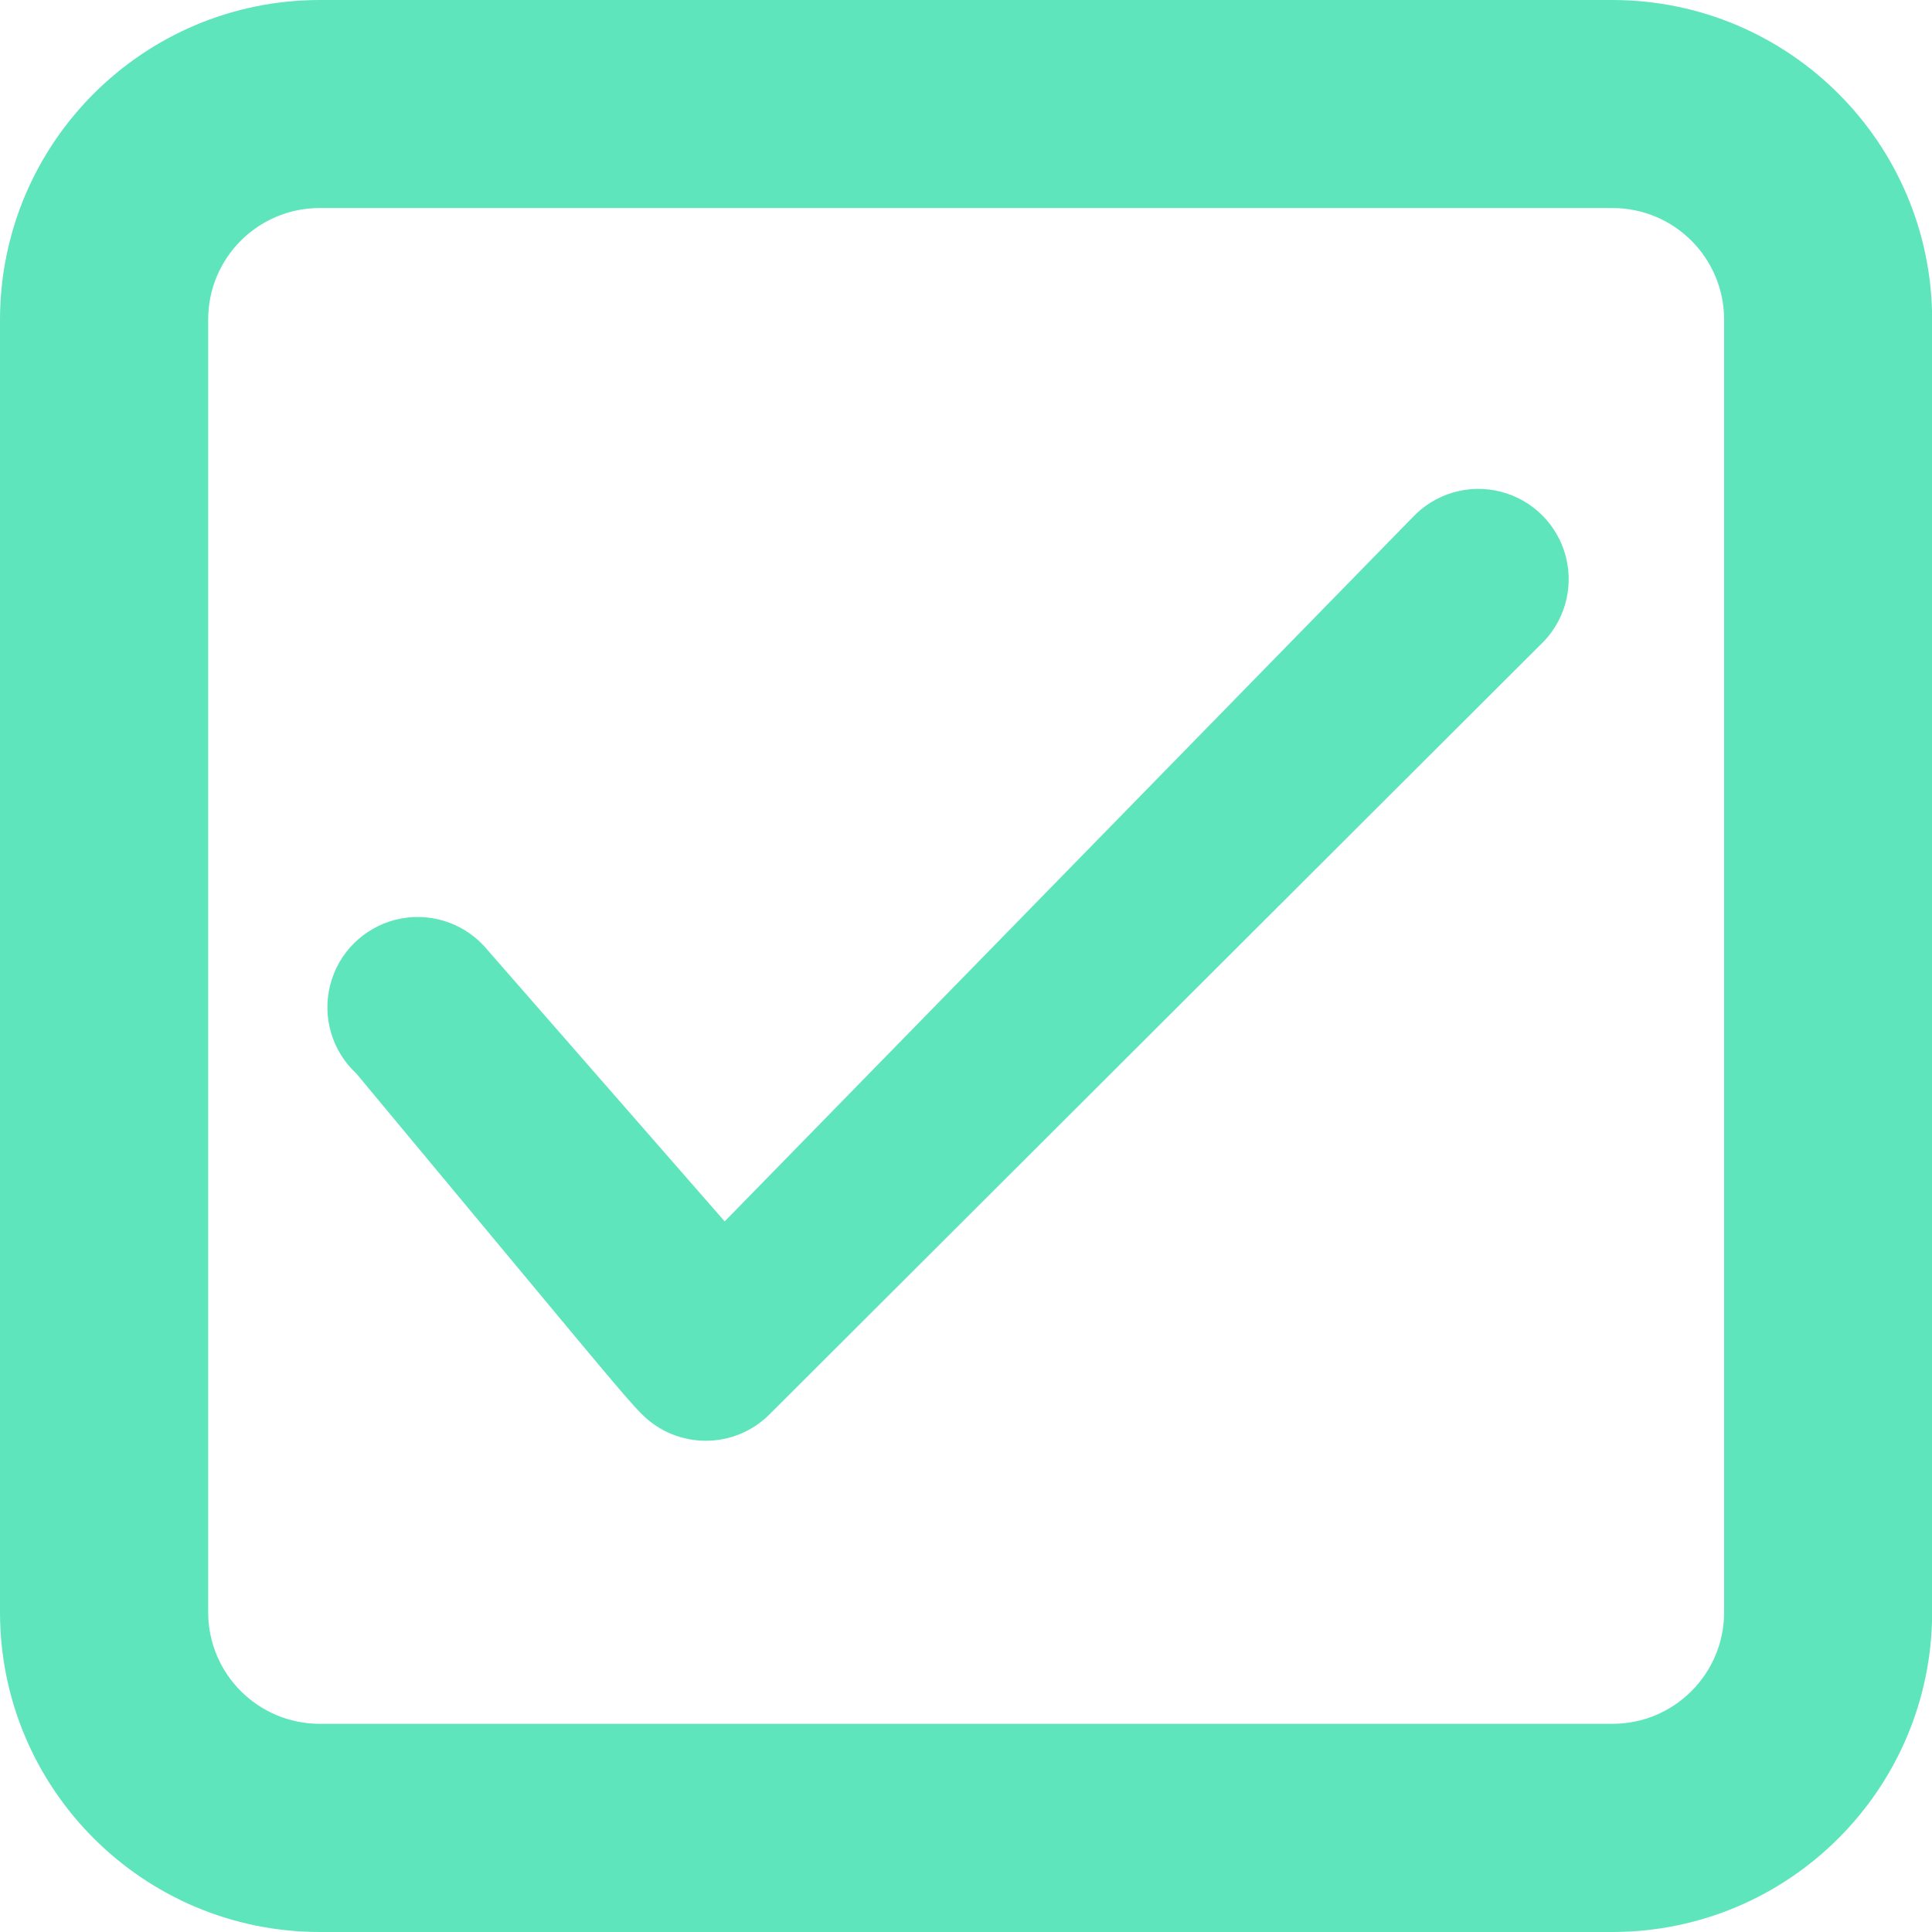
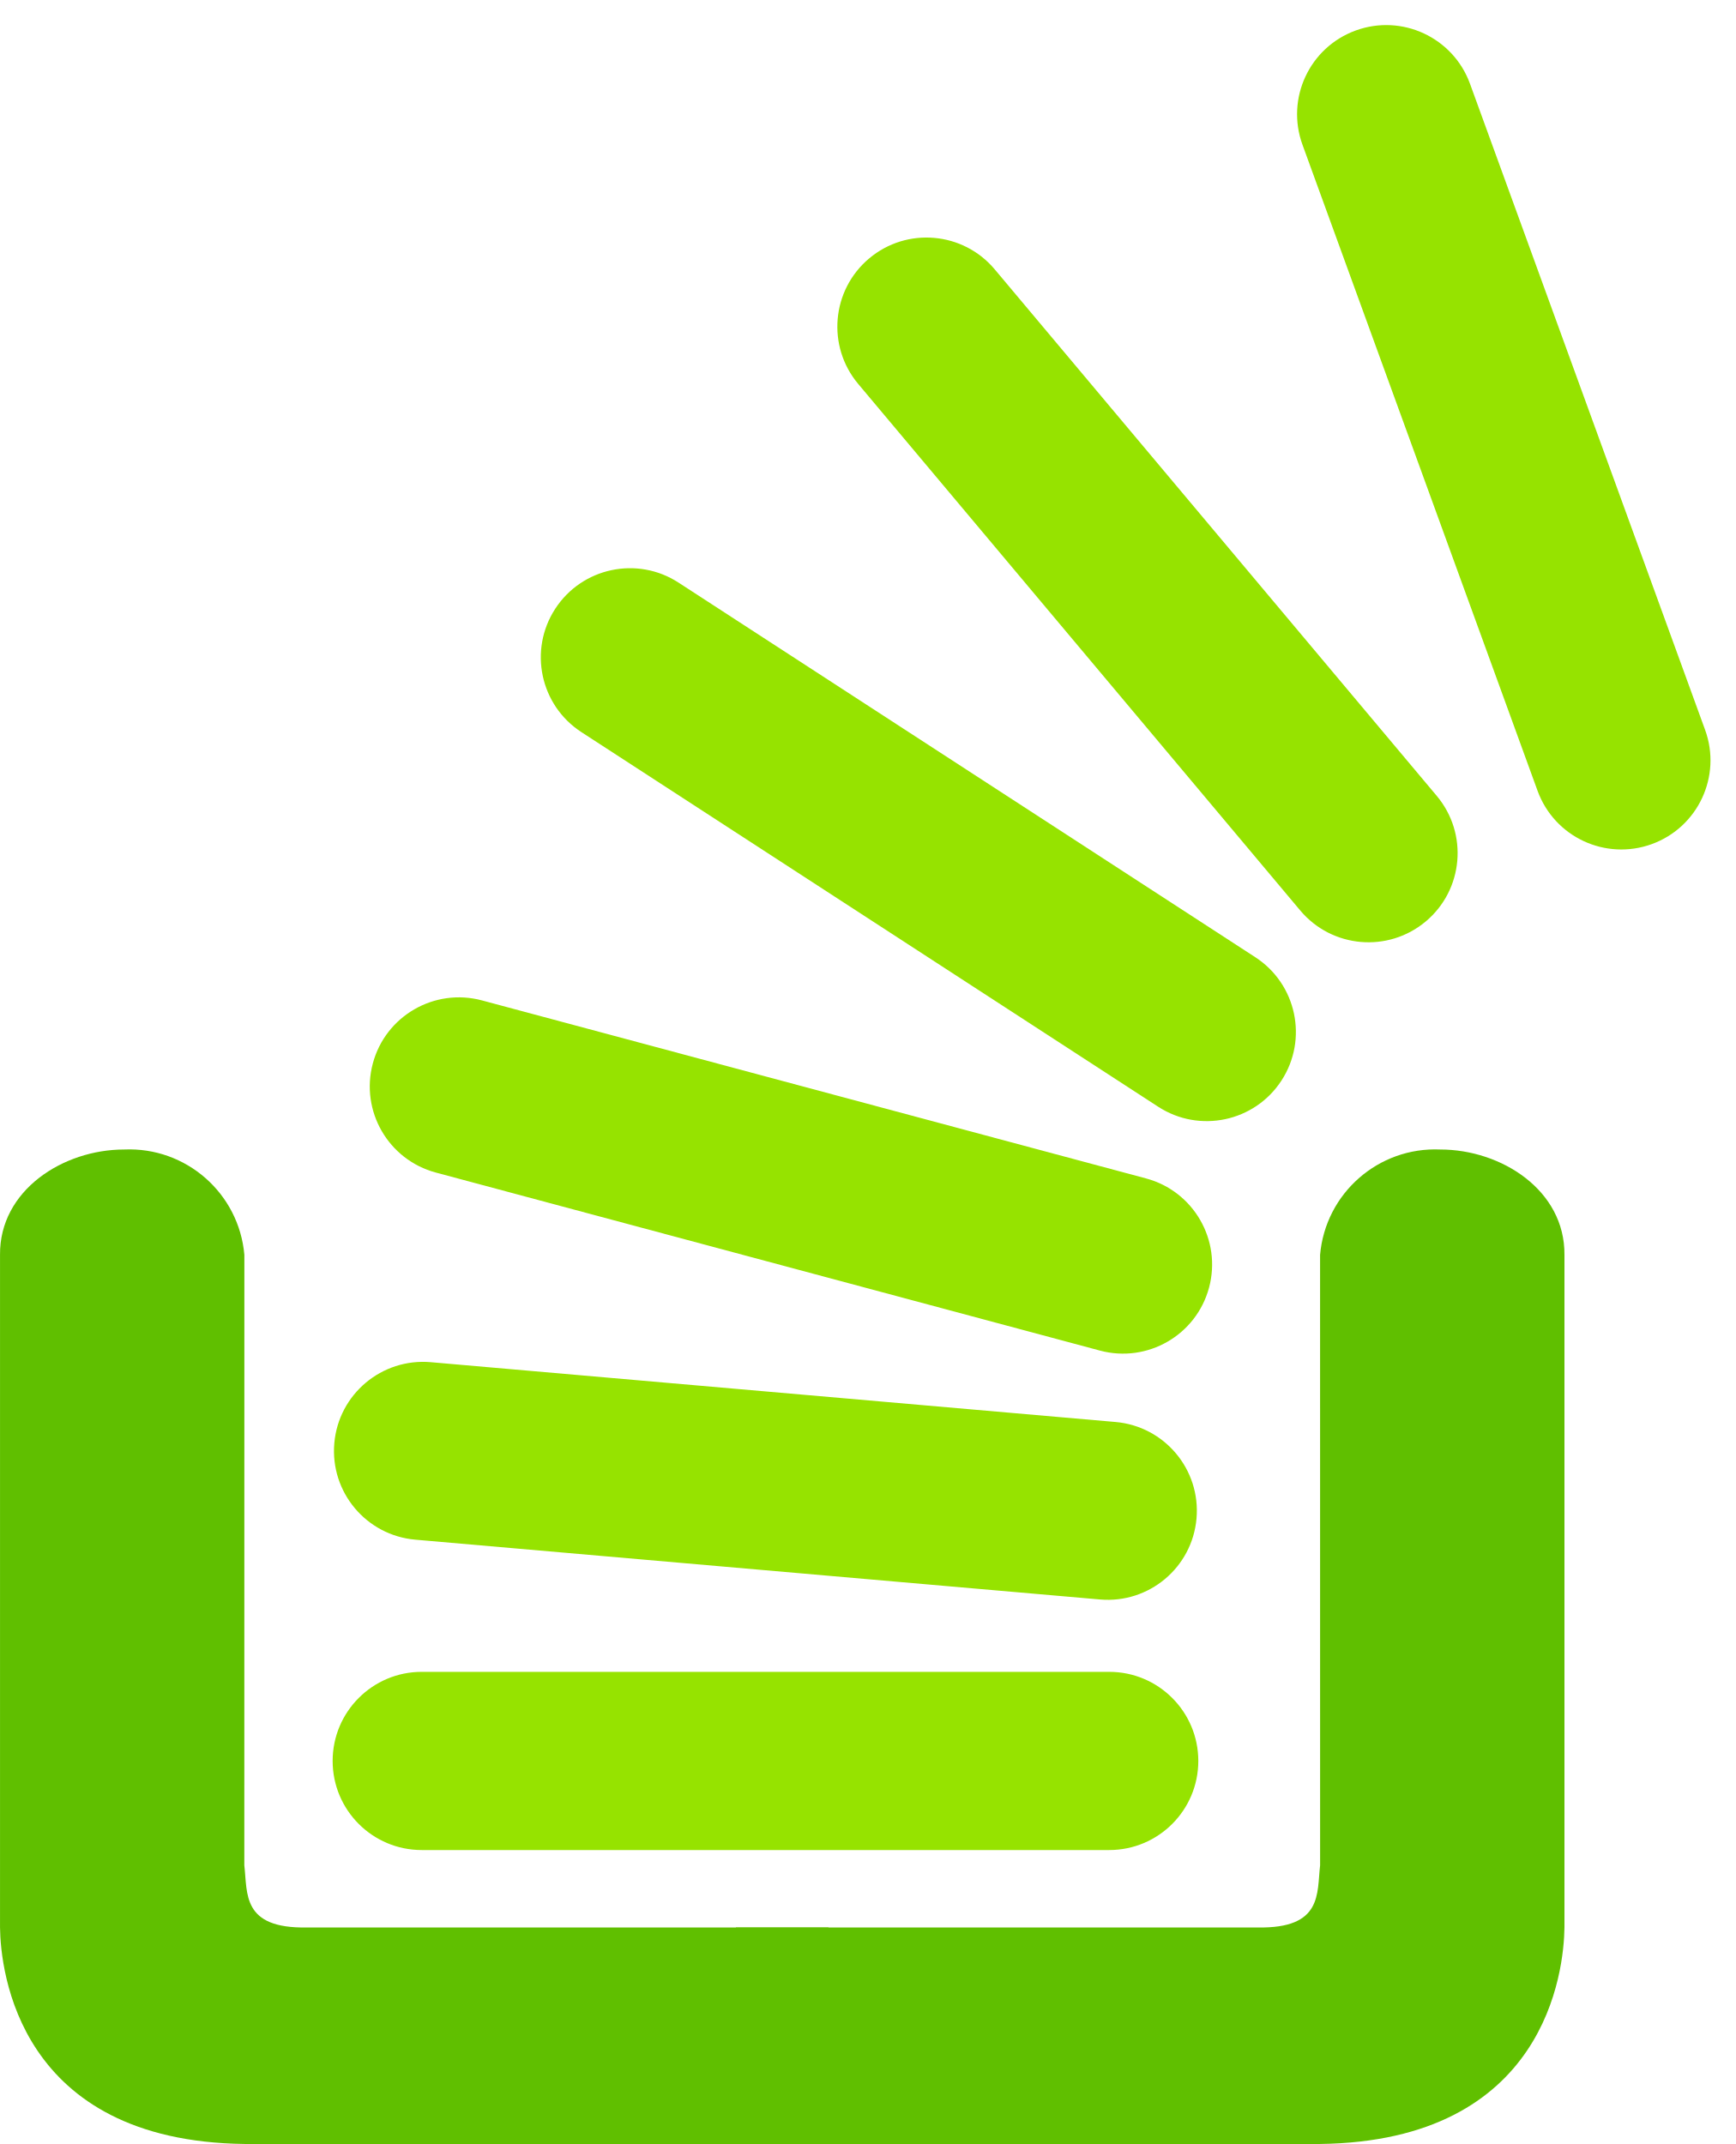
- <svg xmlns="http://www.w3.org/2000/svg" width="13.178" height="13.178" viewBox="0 0 13.178 13.178">
-   <g id="Group_3237" data-name="Group 3237" transform="translate(-24 -299.413)">
-     <g id="question-list" transform="translate(24 -37.539)">
-       <path id="Path_8223" data-name="Path 8223" d="M11,336.952H2.179A2.182,2.182,0,0,0,0,339.131v8.819a2.182,2.182,0,0,0,2.179,2.18H11a2.182,2.182,0,0,0,2.179-2.18v-8.819A2.182,2.182,0,0,0,11,336.952ZM1.42,339.131a.76.76,0,0,1,.759-.76H11a.761.761,0,0,1,.76.76v8.819a.761.761,0,0,1-.76.76H2.179a.761.761,0,0,1-.759-.76Z" transform="translate(0 0)" fill="#5fe5bc" />
-       <path id="Path_8221" data-name="Path 8221" d="M27.9,371.316a.615.615,0,0,0,.87,0l5.253-5.244a.616.616,0,1,0-.87-.871L28.464,370l-1.642-1.879a.616.616,0,1,0-.87.871C27.578,370.946,27.783,371.2,27.9,371.316Z" transform="translate(-23.521 -24.717)" fill="#5fe5bc" />
+ <svg xmlns="http://www.w3.org/2000/svg" width="68.168" height="84.219" viewBox="0 0 68.168 84.219">
+   <g id="Group_2978" data-name="Group 2978" transform="translate(-3790.935 1581.672)">
+     <path id="Path_8933" data-name="Path 8933" d="M54.511,49.621a4.538,4.538,0,0,1,4.72-4.139c2.4,0,4.9,1.6,4.878,4.139v26.42c-.021,1.709-.723,8.393-9.6,8.505H31.566V76.042H52.057c2.561.045,2.326-1.336,2.455-2.441C54.512,73.6,54.511,58.563,54.511,49.621Z" transform="translate(3788.272 -1582)" fill="#60bf00" />
+     <path id="Path_8942" data-name="Path 8942" d="M41.164,49.621a4.538,4.538,0,0,0-4.72-4.139c-2.4,0-4.9,1.6-4.877,4.139v26.42c.021,1.709.723,8.393,9.6,8.505H64.106V76.042H43.617c-2.561.045-2.325-1.336-2.455-2.441C41.163,73.6,41.164,58.563,41.164,49.621Z" transform="translate(3759.369 -1582)" fill="#60bf00" />
+     <g id="Group_2977" data-name="Group 2977">
+       <rect id="Rectangle_1883" data-name="Rectangle 1883" width="34" height="7" rx="3.5" transform="translate(3804 -1516)" fill="#96e300" />
+       <rect id="Rectangle_1884" data-name="Rectangle 1884" width="34" height="7" rx="3.5" transform="matrix(0.996, 0.087, -0.087, 0.996, 3804.37, -1528.468)" fill="#96e300" />
+       <rect id="Rectangle_1885" data-name="Rectangle 1885" width="34" height="7" rx="3.5" transform="matrix(0.966, 0.259, -0.259, 0.966, 3806.485, -1543.281)" fill="#96e300" />
+       <rect id="Rectangle_1886" data-name="Rectangle 1886" width="34" height="7" rx="3.5" transform="matrix(0.839, 0.545, -0.545, 0.839, 3814.649, -1560.694)" fill="#96e300" />
+       <rect id="Rectangle_1887" data-name="Rectangle 1887" width="34" height="7" rx="3.5" transform="matrix(0.643, 0.766, -0.766, 0.643, 3827.754, -1573.772)" fill="#96e300" />
+       <rect id="Rectangle_1888" data-name="Rectangle 1888" width="34" height="7" rx="3.5" transform="matrix(0.342, 0.94, -0.94, 0.342, 3847.474, -1581.672)" fill="#96e300" />
    </g>
  </g>
</svg>
